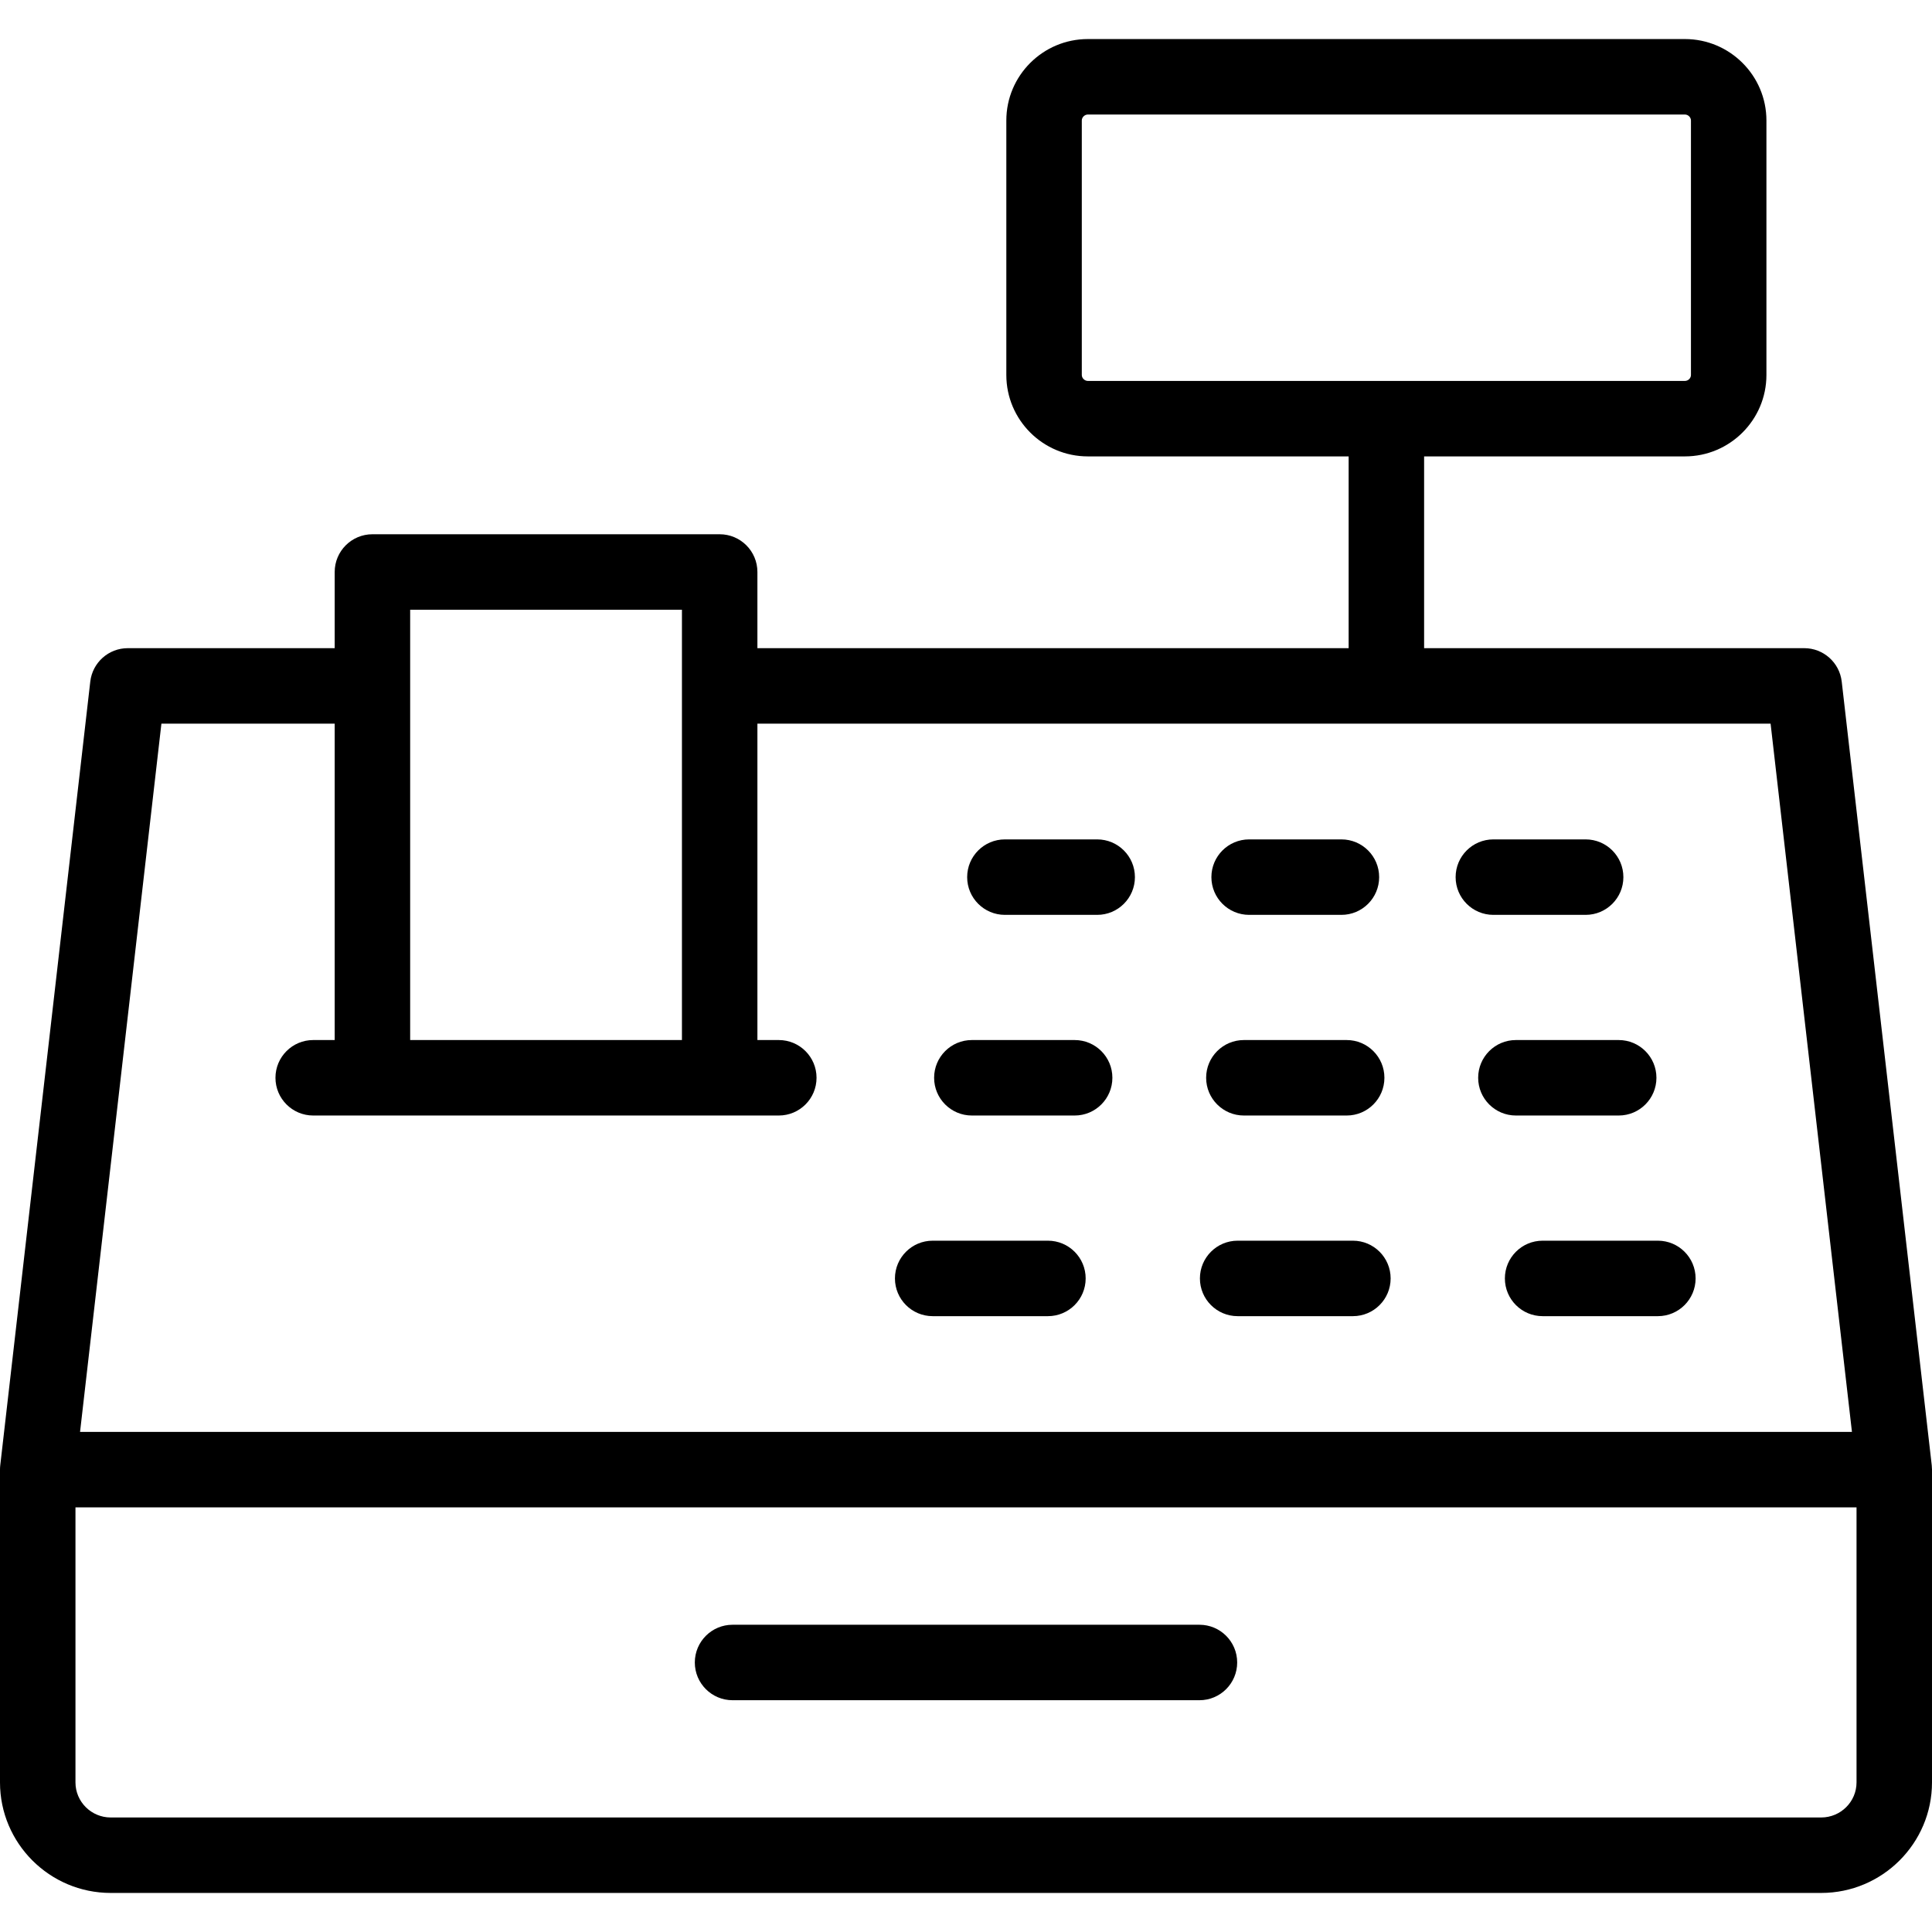
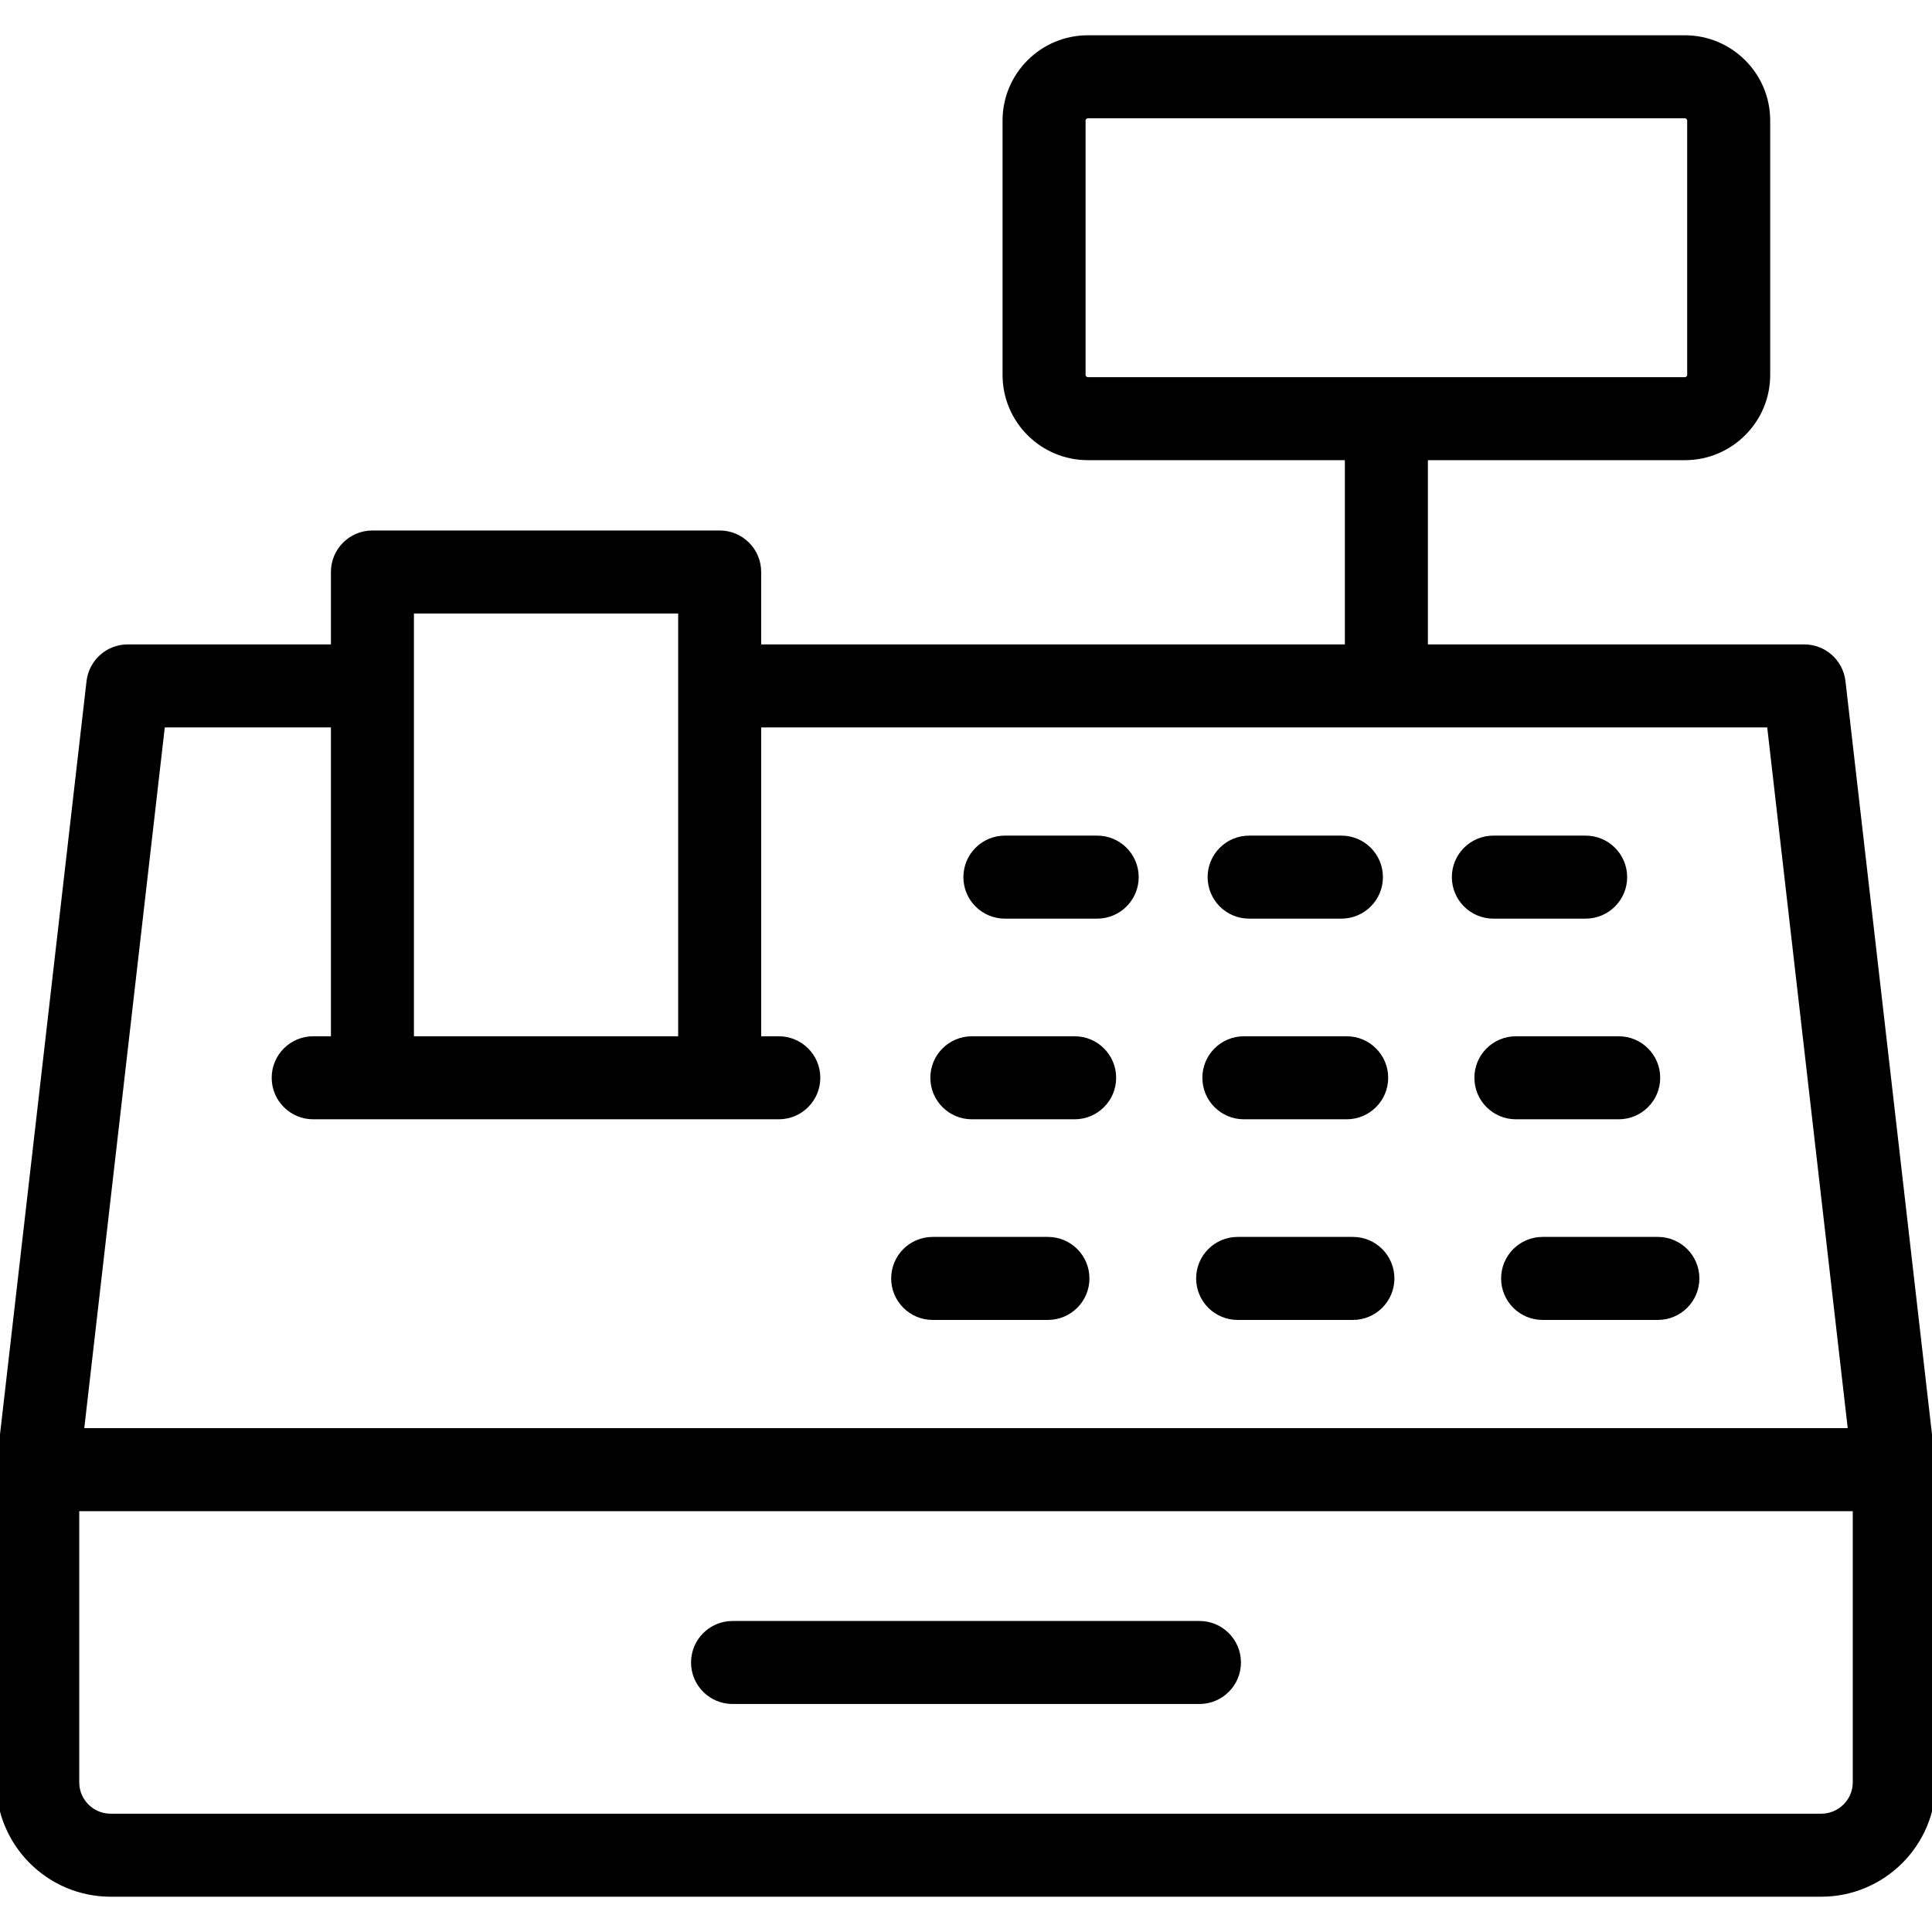
<svg xmlns="http://www.w3.org/2000/svg" id="Capa_1" enable-background="new 0 0 512 512" height="512" viewBox="0 0 512 512" width="512">
-   <g>
+   <g stroke="currentColor" stroke-width="2" fill="currentColor">
    <path d="m290.765 222.449h-24.457c-5.523 0-10 4.477-10 10s4.477 10 10 10h24.457c5.523 0 10-4.477 10-10s-4.477-10-10-10z" />
    <path d="m331.033 242.449h24.457c5.523 0 10-4.477 10-10s-4.477-10-10-10h-24.457c-5.523 0-10 4.477-10 10s4.477 10 10 10z" />
    <path d="m420.213 242.449c5.523 0 10-4.477 10-10s-4.477-10-10-10h-24.457c-5.523 0-10 4.477-10 10s4.477 10 10 10z" />
    <path d="m284.793 275.623h-27.243c-5.523 0-10 4.477-10 10s4.477 10 10 10h27.243c5.523 0 10-4.477 10-10s-4.477-10-10-10z" />
    <path d="m329.639 295.623h27.244c5.523 0 10-4.477 10-10s-4.477-10-10-10h-27.244c-5.523 0-10 4.477-10 10s4.477 10 10 10z" />
    <path d="m428.972 295.623c5.523 0 10-4.477 10-10s-4.477-10-10-10h-27.243c-5.523 0-10 4.477-10 10s4.477 10 10 10z" />
    <path d="m277.712 328.796h-30.542c-5.523 0-10 4.477-10 10s4.477 10 10 10h30.542c5.523 0 10-4.477 10-10s-4.477-10-10-10z" />
    <path d="m358.532 328.796h-30.542c-5.523 0-10 4.477-10 10s4.477 10 10 10h30.542c5.523 0 10-4.477 10-10s-4.477-10-10-10z" />
    <path d="m439.352 328.796h-30.542c-5.523 0-10 4.477-10 10s4.477 10 10 10h30.542c5.523 0 10-4.477 10-10s-4.477-10-10-10z" />
    <path d="m194.134 450.576h123.732c5.523 0 10-4.477 10-10s-4.477-10-10-10h-123.732c-5.523 0-10 4.477-10 10s4.477 10 10 10z" />
    <path d="m511.998 389.431c-.001-.361-.022-.741-.063-1.099l-23.859-207.701c-.58-5.048-4.854-8.859-9.935-8.859h-100.737v-50.822h69.114c11.912 0 21.603-9.679 21.603-21.577v-67.446c0-11.897-9.691-21.577-21.603-21.577h-158.227c-11.912 0-21.603 9.68-21.603 21.577v67.446c0 11.897 9.691 21.577 21.603 21.577h69.113v50.823h-156.683v-20.19c0-5.523-4.477-10-10-10h-92.024c-5.523 0-10 4.477-10 10v20.19h-54.838c-5.081 0-9.355 3.811-9.935 8.859l-23.859 207.7c-.043.37-.065.767-.065 1.141v82.882c0 16.153 13.161 29.295 29.337 29.295h453.296c16.192 0 29.366-13.142 29.366-29.295v-82.882c.001-.014-.001-.028-.001-.042zm-225.31-290.058v-67.446c0-.84.749-1.577 1.603-1.577h158.227c.854 0 1.603.737 1.603 1.577v67.446c0 .854-.734 1.577-1.603 1.577h-158.227c-.853 0-1.603-.737-1.603-1.577zm-177.991 62.209h72.024v114.041h-72.024zm-65.921 30.19h45.921v83.851h-5.697c-5.523 0-10 4.477-10 10s4.477 10 10 10h123.391c5.523 0 10-4.477 10-10s-4.477-10-10-10h-5.669v-83.851h268.502l21.562 187.701h-469.572zm449.224 280.583c0 5.125-4.202 9.295-9.366 9.295h-453.297c-5.148 0-9.337-4.169-9.337-9.295v-72.882h472z" />
  </g>
</svg>
